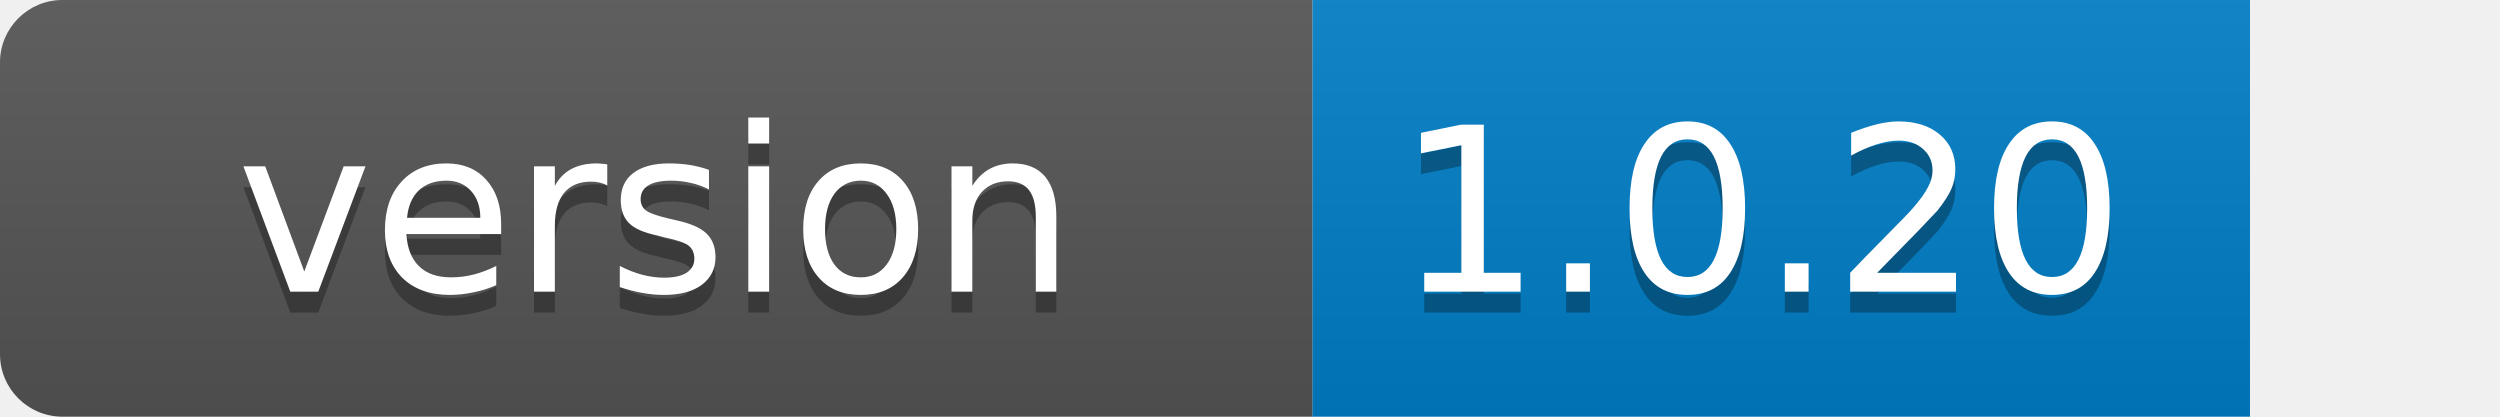
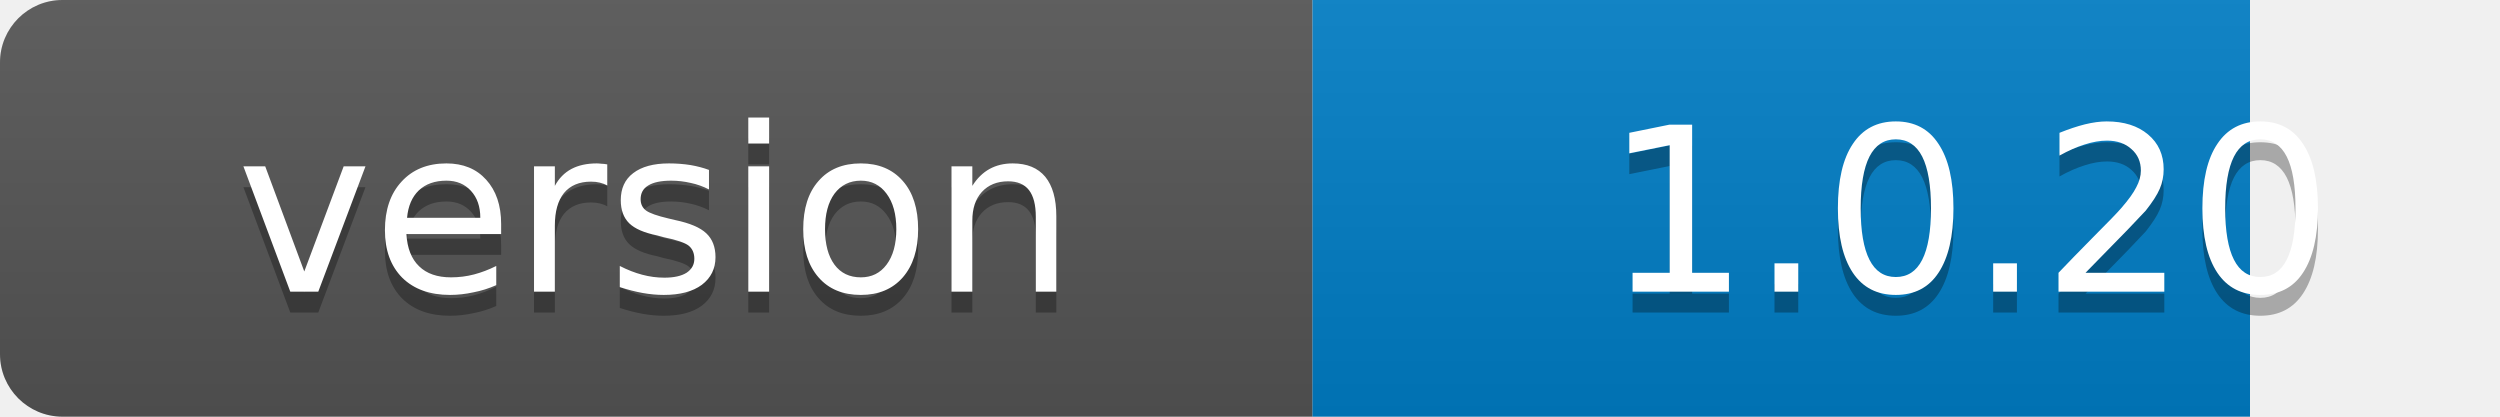
<svg xmlns="http://www.w3.org/2000/svg" width="120" height="20">
  <linearGradient id="b" x2="0" y2="100%">
    <stop offset="0" stop-color="#bbb" stop-opacity=".1" />
    <stop offset="1" stop-opacity=".1" />
  </linearGradient>
  <clipPath id="a">
    <rect width="120" height="20" rx="3" fill="#fff" />
  </clipPath>
  <g clip-path="url(#a)">
    <path fill="#555" d="M0 0h63v20H0z" />
    <path fill="#007ec6" d="M63 0h45v20H63z" />
    <path fill="url(#b)" d="M0 0h108v20H0z" />
  </g>
  <g fill="#fff" text-anchor="middle" font-family="DejaVu Sans,Verdana,Geneva,sans-serif" font-size="11">
    <text x="31.5" y="15" fill="#010101" fill-opacity=".3">version</text>
    <text x="31.5" y="14">version</text>
-     <text x="84.5" y="15" fill="#010101" fill-opacity=".3">1.0.20</text>
-     <text x="84.5" y="14">1.0.20</text>
+     <text x="94.5" y="15" fill="#010101" fill-opacity=".3">1.0.20</text>
+     <text x="94.5" y="14">1.0.20</text>
  </g>
</svg>
